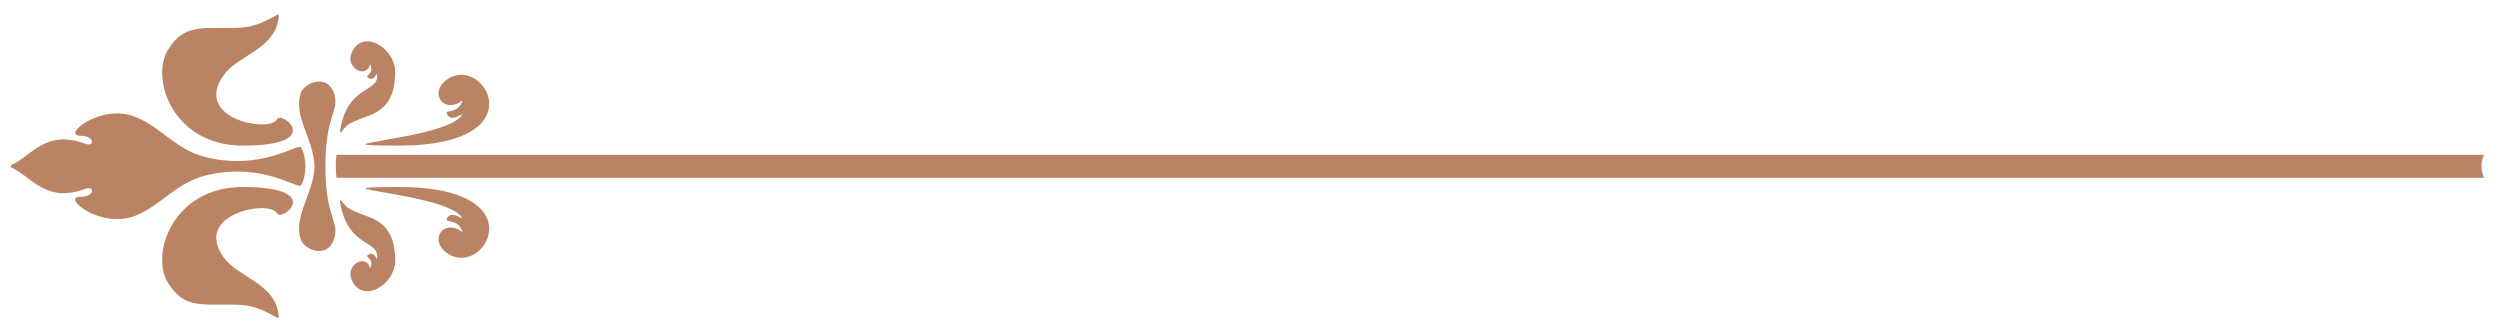
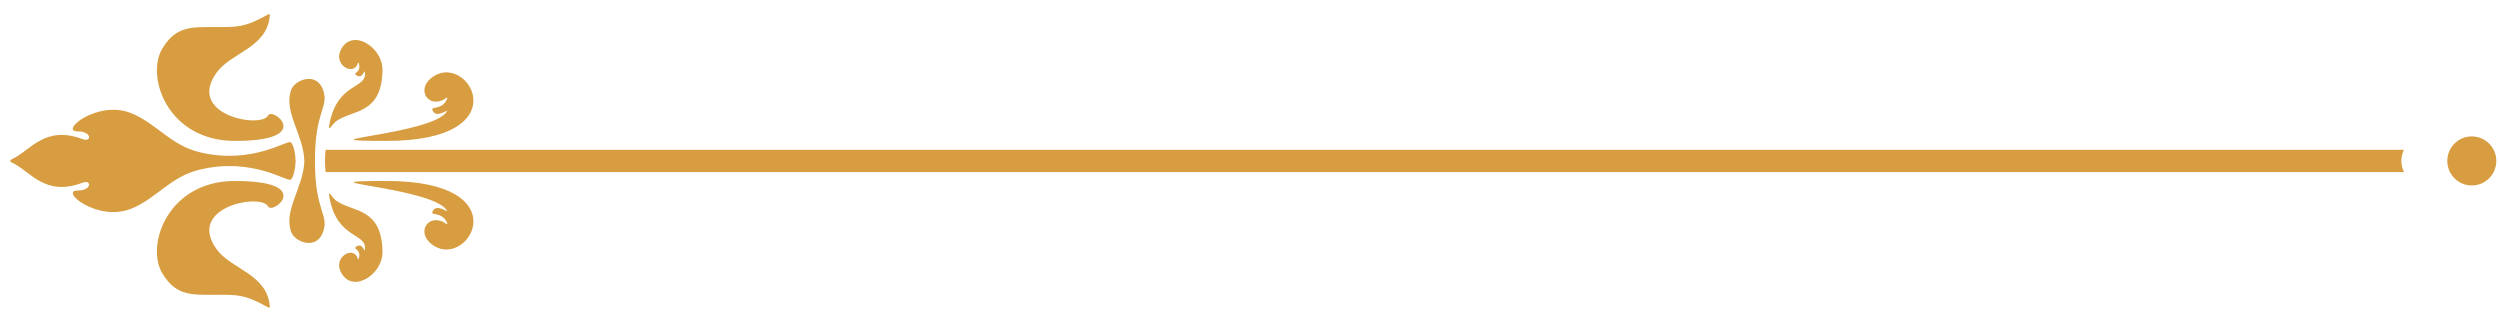
- <svg xmlns="http://www.w3.org/2000/svg" width="150" height="20" viewBox="0 0 150 20" fill="none">
-   <path fill-rule="evenodd" clip-rule="evenodd" d="M20.847 12.444C21.852 13.168 23.662 12.839 23.715 15.589C23.744 17.089 21.718 18.297 21.087 16.76C20.765 15.975 21.743 15.321 22.119 15.88C22.176 15.963 22.195 16.189 22.25 16.008C22.394 15.544 22.018 15.461 22.022 15.363C22.022 15.351 22.03 15.339 22.051 15.321C22.493 14.96 22.59 15.7 22.622 15.489C22.778 14.405 20.918 14.873 20.429 12.272C20.314 11.66 20.584 12.256 20.847 12.444ZM18.87 9.979C18.82 8.327 17.557 6.937 18.058 5.56C18.282 4.944 19.665 4.401 20.051 5.631C20.38 6.687 19.521 6.871 19.527 9.979H18.87ZM18.87 9.979C18.82 11.631 17.557 13.016 18.058 14.393C18.282 15.009 19.665 15.556 20.051 14.323C20.38 13.271 19.521 13.081 19.527 9.979H18.87ZM14.565 8.737C10.399 8.737 9.006 4.743 10.072 2.996C11.1 1.315 12.254 1.767 14.427 1.66C15.845 1.585 16.751 0.653 16.73 0.932C16.586 2.971 14.346 3.233 13.428 4.504C11.527 7.135 16.204 7.989 16.619 7.159C16.893 6.612 19.562 8.737 14.565 8.737ZM14.565 11.22C10.399 11.22 9.006 15.215 10.072 16.961C11.1 18.643 12.254 18.191 14.427 18.293C15.845 18.367 16.751 19.3 16.73 19.02C16.586 16.981 14.346 16.719 13.428 15.449C11.527 12.819 16.204 11.964 16.619 12.797C16.893 13.344 19.562 11.22 14.565 11.22ZM18.046 8.832C18.21 9.021 18.313 9.485 18.329 9.979H0.637C0.642 9.937 0.672 9.9 0.738 9.868C1.872 9.367 2.756 7.735 5.121 8.627C5.691 8.84 5.715 8.145 4.805 8.145C3.673 8.145 6.056 6.164 8.153 7.024C9.717 7.664 10.551 8.992 12.371 9.436C15.709 10.241 17.846 8.609 18.046 8.832ZM18.046 11.125C18.21 10.936 18.313 10.468 18.329 9.979H0.637C0.642 10.02 0.672 10.056 0.738 10.081C1.872 10.587 2.756 12.223 5.121 11.327C5.691 11.117 5.715 11.812 4.805 11.812C3.673 11.812 6.056 13.788 8.153 12.933C9.717 12.292 10.551 10.961 12.371 10.521C15.709 9.712 17.846 11.347 18.046 11.125ZM23.96 8.737C32.176 8.733 29.134 3.373 26.933 4.697C25.776 5.392 26.414 6.637 27.423 6.221C27.575 6.16 27.813 5.921 27.712 6.148C27.458 6.74 26.893 6.633 26.808 6.74C26.794 6.756 26.794 6.777 26.804 6.805C27.032 7.439 27.858 6.675 27.696 6.925C26.767 8.368 18.066 8.737 23.96 8.737ZM23.96 11.22C32.176 11.224 29.134 16.584 26.933 15.26C25.776 14.561 26.414 13.32 27.423 13.731C27.575 13.792 27.813 14.031 27.712 13.801C27.458 13.217 26.893 13.32 26.808 13.213C26.796 13.196 26.794 13.18 26.804 13.152C27.032 12.519 27.858 13.283 27.696 13.032C26.767 11.589 18.066 11.22 23.96 11.22ZM20.189 9.288H149.049C148.945 9.493 148.885 9.728 148.885 9.979C148.885 10.225 148.945 10.46 149.052 10.669H20.189C20.131 10.245 20.14 9.572 20.189 9.288ZM20.847 7.512C21.852 6.789 23.662 7.117 23.715 4.364C23.744 2.868 21.718 1.656 21.087 3.193C20.765 3.977 21.743 4.632 22.119 4.076C22.176 3.991 22.195 3.768 22.25 3.945C22.394 4.409 22.018 4.496 22.022 4.591C22.022 4.607 22.03 4.619 22.051 4.632C22.493 4.993 22.59 4.253 22.622 4.467C22.778 5.548 20.918 5.075 20.429 7.681C20.314 8.297 20.584 7.701 20.847 7.512Z" fill="#BA8464" />
+ <svg xmlns="http://www.w3.org/2000/svg" width="155" height="20" viewBox="0 0 155 20" fill="none">
+   <path fill-rule="evenodd" clip-rule="evenodd" d="M20.847 12.444C21.852 13.168 23.662 12.839 23.715 15.589C23.744 17.089 21.718 18.297 21.087 16.76C20.765 15.975 21.743 15.321 22.119 15.88C22.176 15.963 22.195 16.189 22.25 16.008C22.394 15.544 22.018 15.461 22.022 15.363C22.022 15.351 22.03 15.339 22.051 15.321C22.493 14.96 22.59 15.7 22.622 15.489C22.778 14.405 20.918 14.873 20.429 12.272C20.314 11.66 20.584 12.256 20.847 12.444ZM18.87 9.979C18.82 8.327 17.557 6.937 18.058 5.56C18.282 4.944 19.665 4.401 20.051 5.631C20.38 6.687 19.521 6.871 19.527 9.979H18.87ZM18.87 9.979C18.82 11.631 17.557 13.016 18.058 14.393C18.282 15.009 19.665 15.556 20.051 14.323C20.38 13.271 19.521 13.081 19.527 9.979H18.87ZM14.565 8.737C10.399 8.737 9.006 4.743 10.072 2.996C11.1 1.315 12.254 1.767 14.427 1.66C15.845 1.585 16.751 0.653 16.73 0.932C16.586 2.971 14.346 3.233 13.428 4.504C11.527 7.135 16.204 7.989 16.619 7.159C16.893 6.612 19.562 8.737 14.565 8.737ZM14.565 11.22C10.399 11.22 9.006 15.215 10.072 16.961C11.1 18.643 12.254 18.191 14.427 18.293C15.845 18.367 16.751 19.3 16.73 19.02C16.586 16.981 14.346 16.719 13.428 15.449C11.527 12.819 16.204 11.964 16.619 12.797C16.893 13.344 19.562 11.22 14.565 11.22ZM18.046 8.832C18.21 9.021 18.313 9.485 18.329 9.979H0.637C0.642 9.937 0.672 9.9 0.738 9.868C1.872 9.367 2.756 7.735 5.121 8.627C5.691 8.84 5.715 8.145 4.805 8.145C3.673 8.145 6.056 6.164 8.153 7.024C9.717 7.664 10.551 8.992 12.371 9.436C15.709 10.241 17.846 8.609 18.046 8.832ZM18.046 11.125C18.21 10.936 18.313 10.468 18.329 9.979H0.637C0.642 10.02 0.672 10.056 0.738 10.081C1.872 10.587 2.756 12.223 5.121 11.327C5.691 11.117 5.715 11.812 4.805 11.812C3.673 11.812 6.056 13.788 8.153 12.933C9.717 12.292 10.551 10.961 12.371 10.521C15.709 9.712 17.846 11.347 18.046 11.125ZM23.96 8.737C32.176 8.733 29.134 3.373 26.933 4.697C25.776 5.392 26.414 6.637 27.423 6.221C27.575 6.16 27.813 5.921 27.712 6.148C27.458 6.74 26.893 6.633 26.808 6.74C26.794 6.756 26.794 6.777 26.804 6.805C27.032 7.439 27.858 6.675 27.696 6.925C26.767 8.368 18.066 8.737 23.96 8.737ZM23.96 11.22C32.176 11.224 29.134 16.584 26.933 15.26C25.776 14.561 26.414 13.32 27.423 13.731C27.575 13.792 27.813 14.031 27.712 13.801C27.458 13.217 26.893 13.32 26.808 13.213C26.796 13.196 26.794 13.18 26.804 13.152C27.032 12.519 27.858 13.283 27.696 13.032C26.767 11.589 18.066 11.22 23.96 11.22ZM20.189 9.288H149.049C148.945 9.493 148.885 9.728 148.885 9.979C148.885 10.225 148.945 10.46 149.052 10.669H20.189C20.131 10.245 20.14 9.572 20.189 9.288ZM153.251 8.457C154.091 8.457 154.771 9.136 154.771 9.979C154.771 10.817 154.091 11.499 153.251 11.499C152.413 11.499 151.733 10.817 151.733 9.979C151.733 9.136 152.413 8.457 153.251 8.457ZM20.847 7.512C21.852 6.789 23.662 7.117 23.715 4.364C23.744 2.868 21.718 1.656 21.087 3.193C20.765 3.977 21.743 4.632 22.119 4.076C22.176 3.991 22.195 3.768 22.25 3.945C22.394 4.409 22.018 4.496 22.022 4.591C22.022 4.607 22.03 4.619 22.051 4.632C22.493 4.993 22.59 4.253 22.622 4.467C22.778 5.548 20.918 5.075 20.429 7.681C20.314 8.297 20.584 7.701 20.847 7.512Z" fill="#D79D40" />
</svg>
